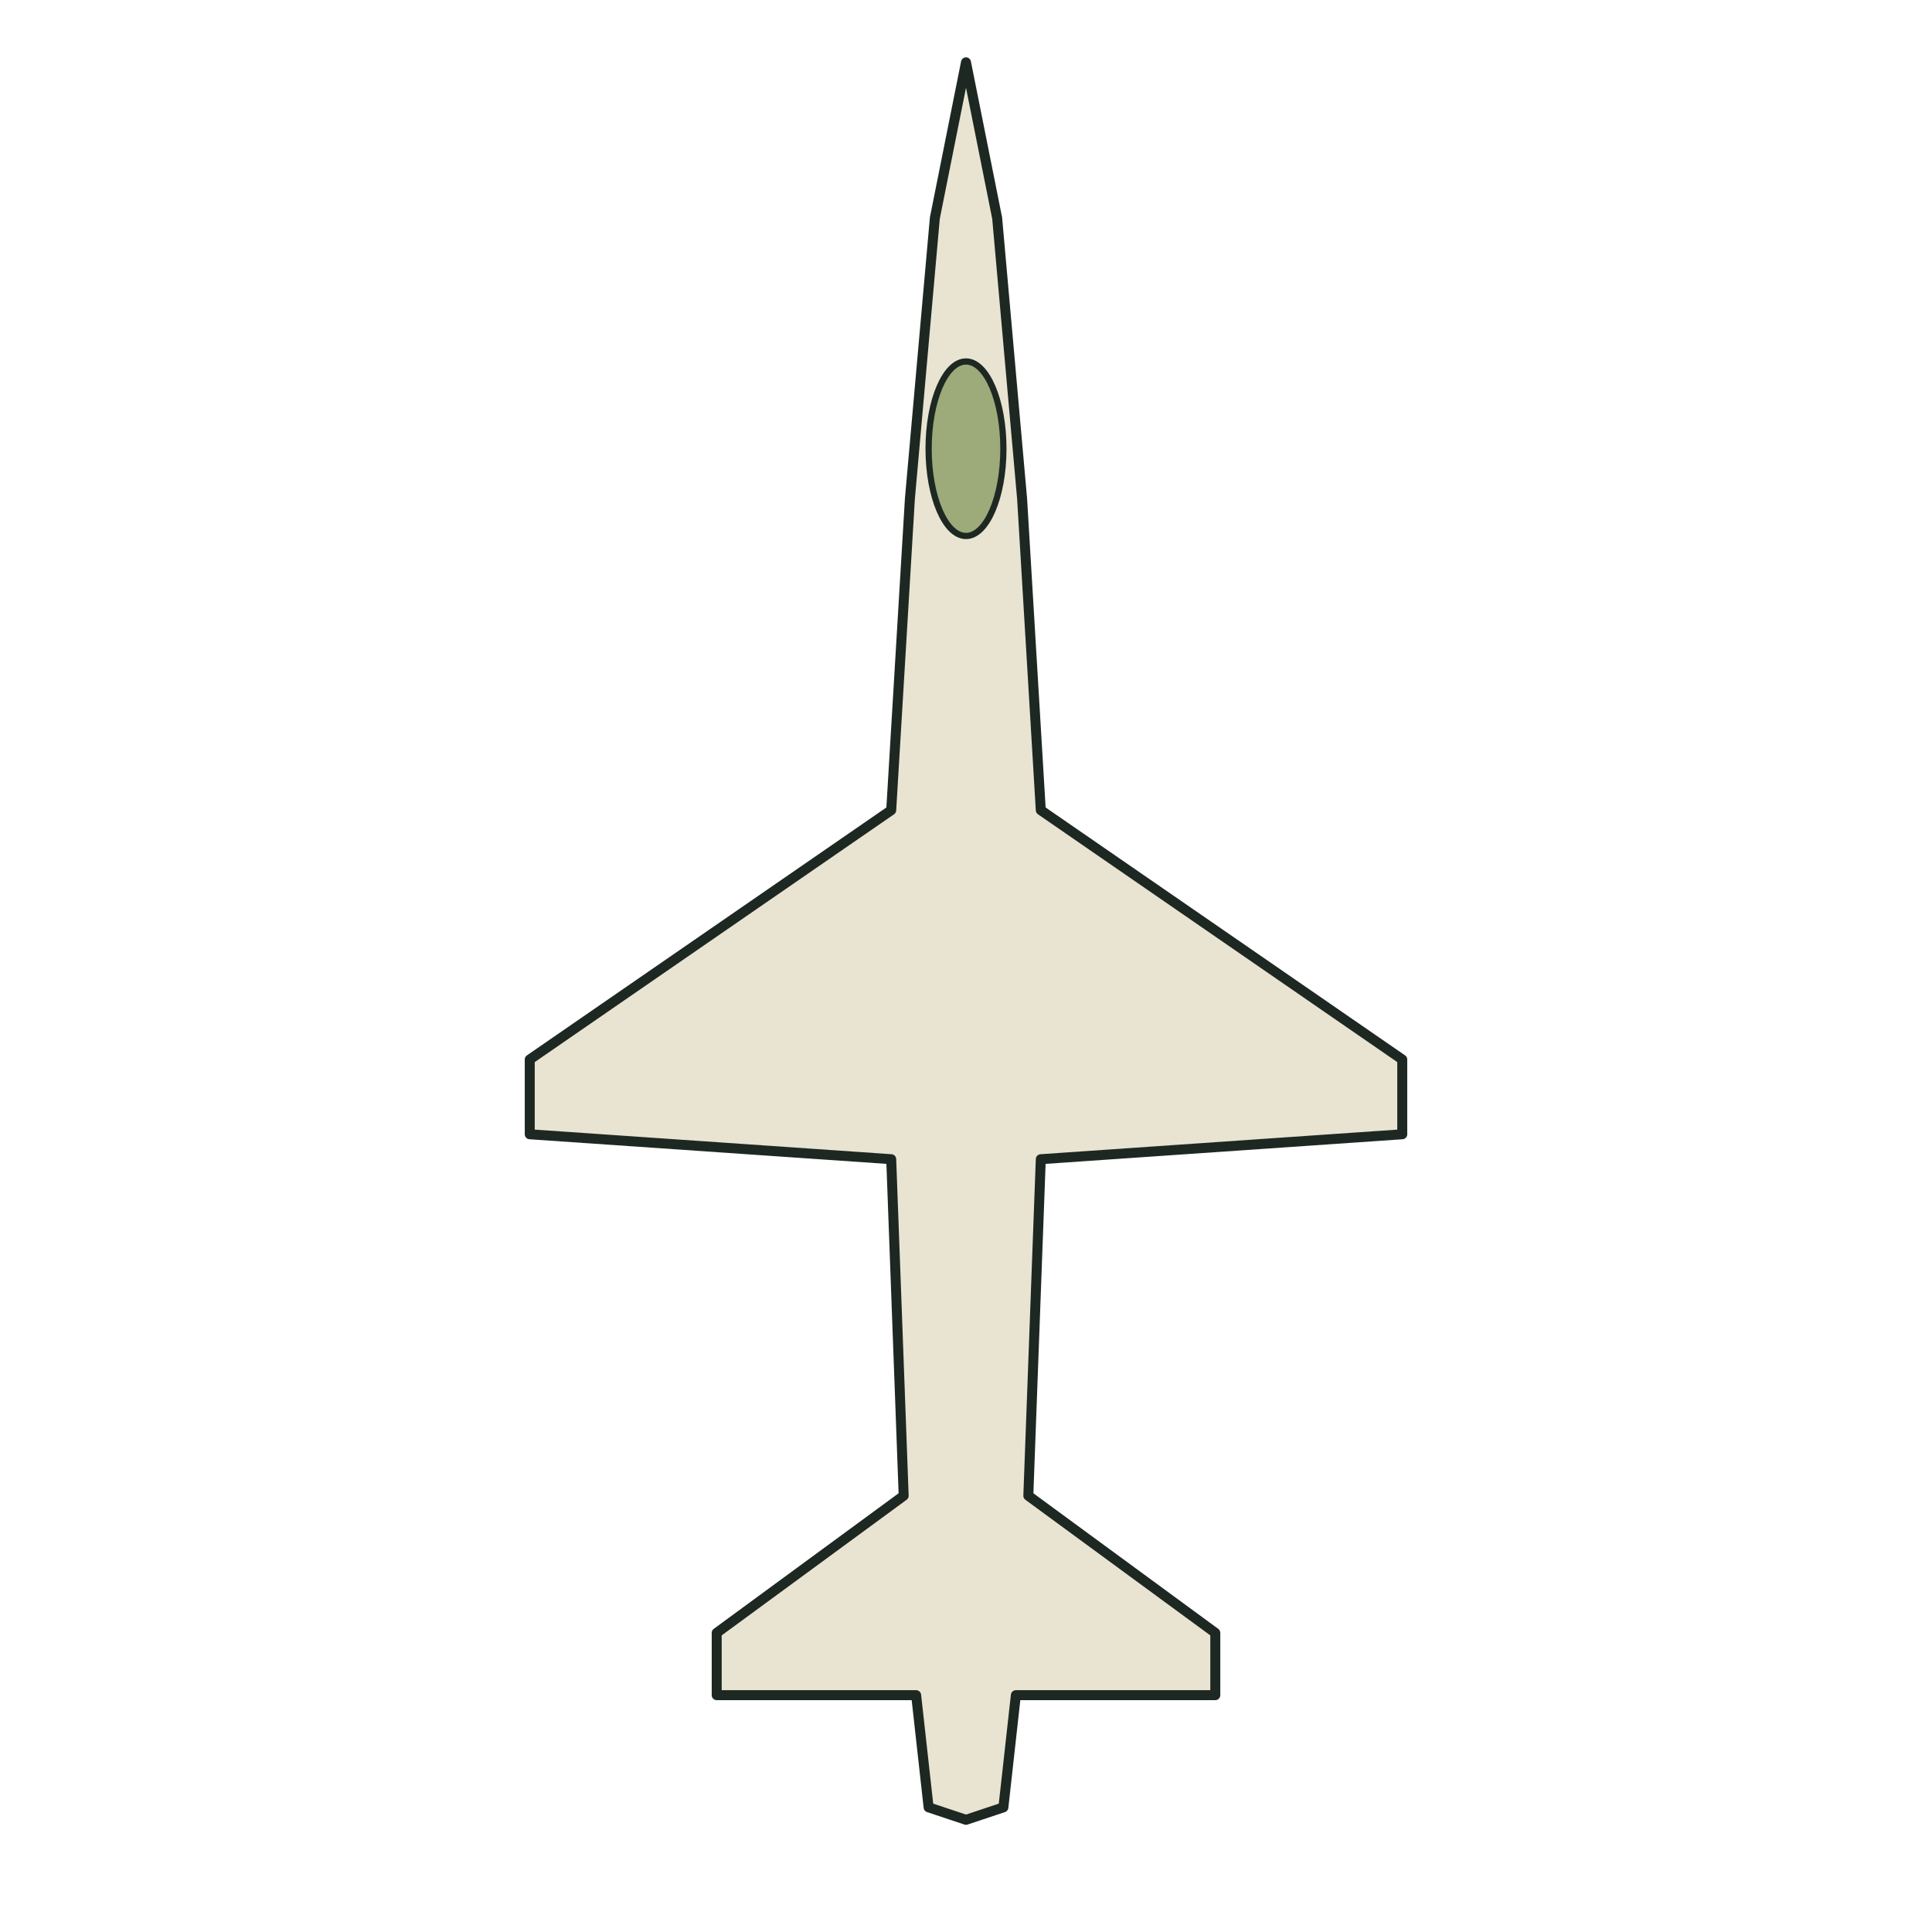
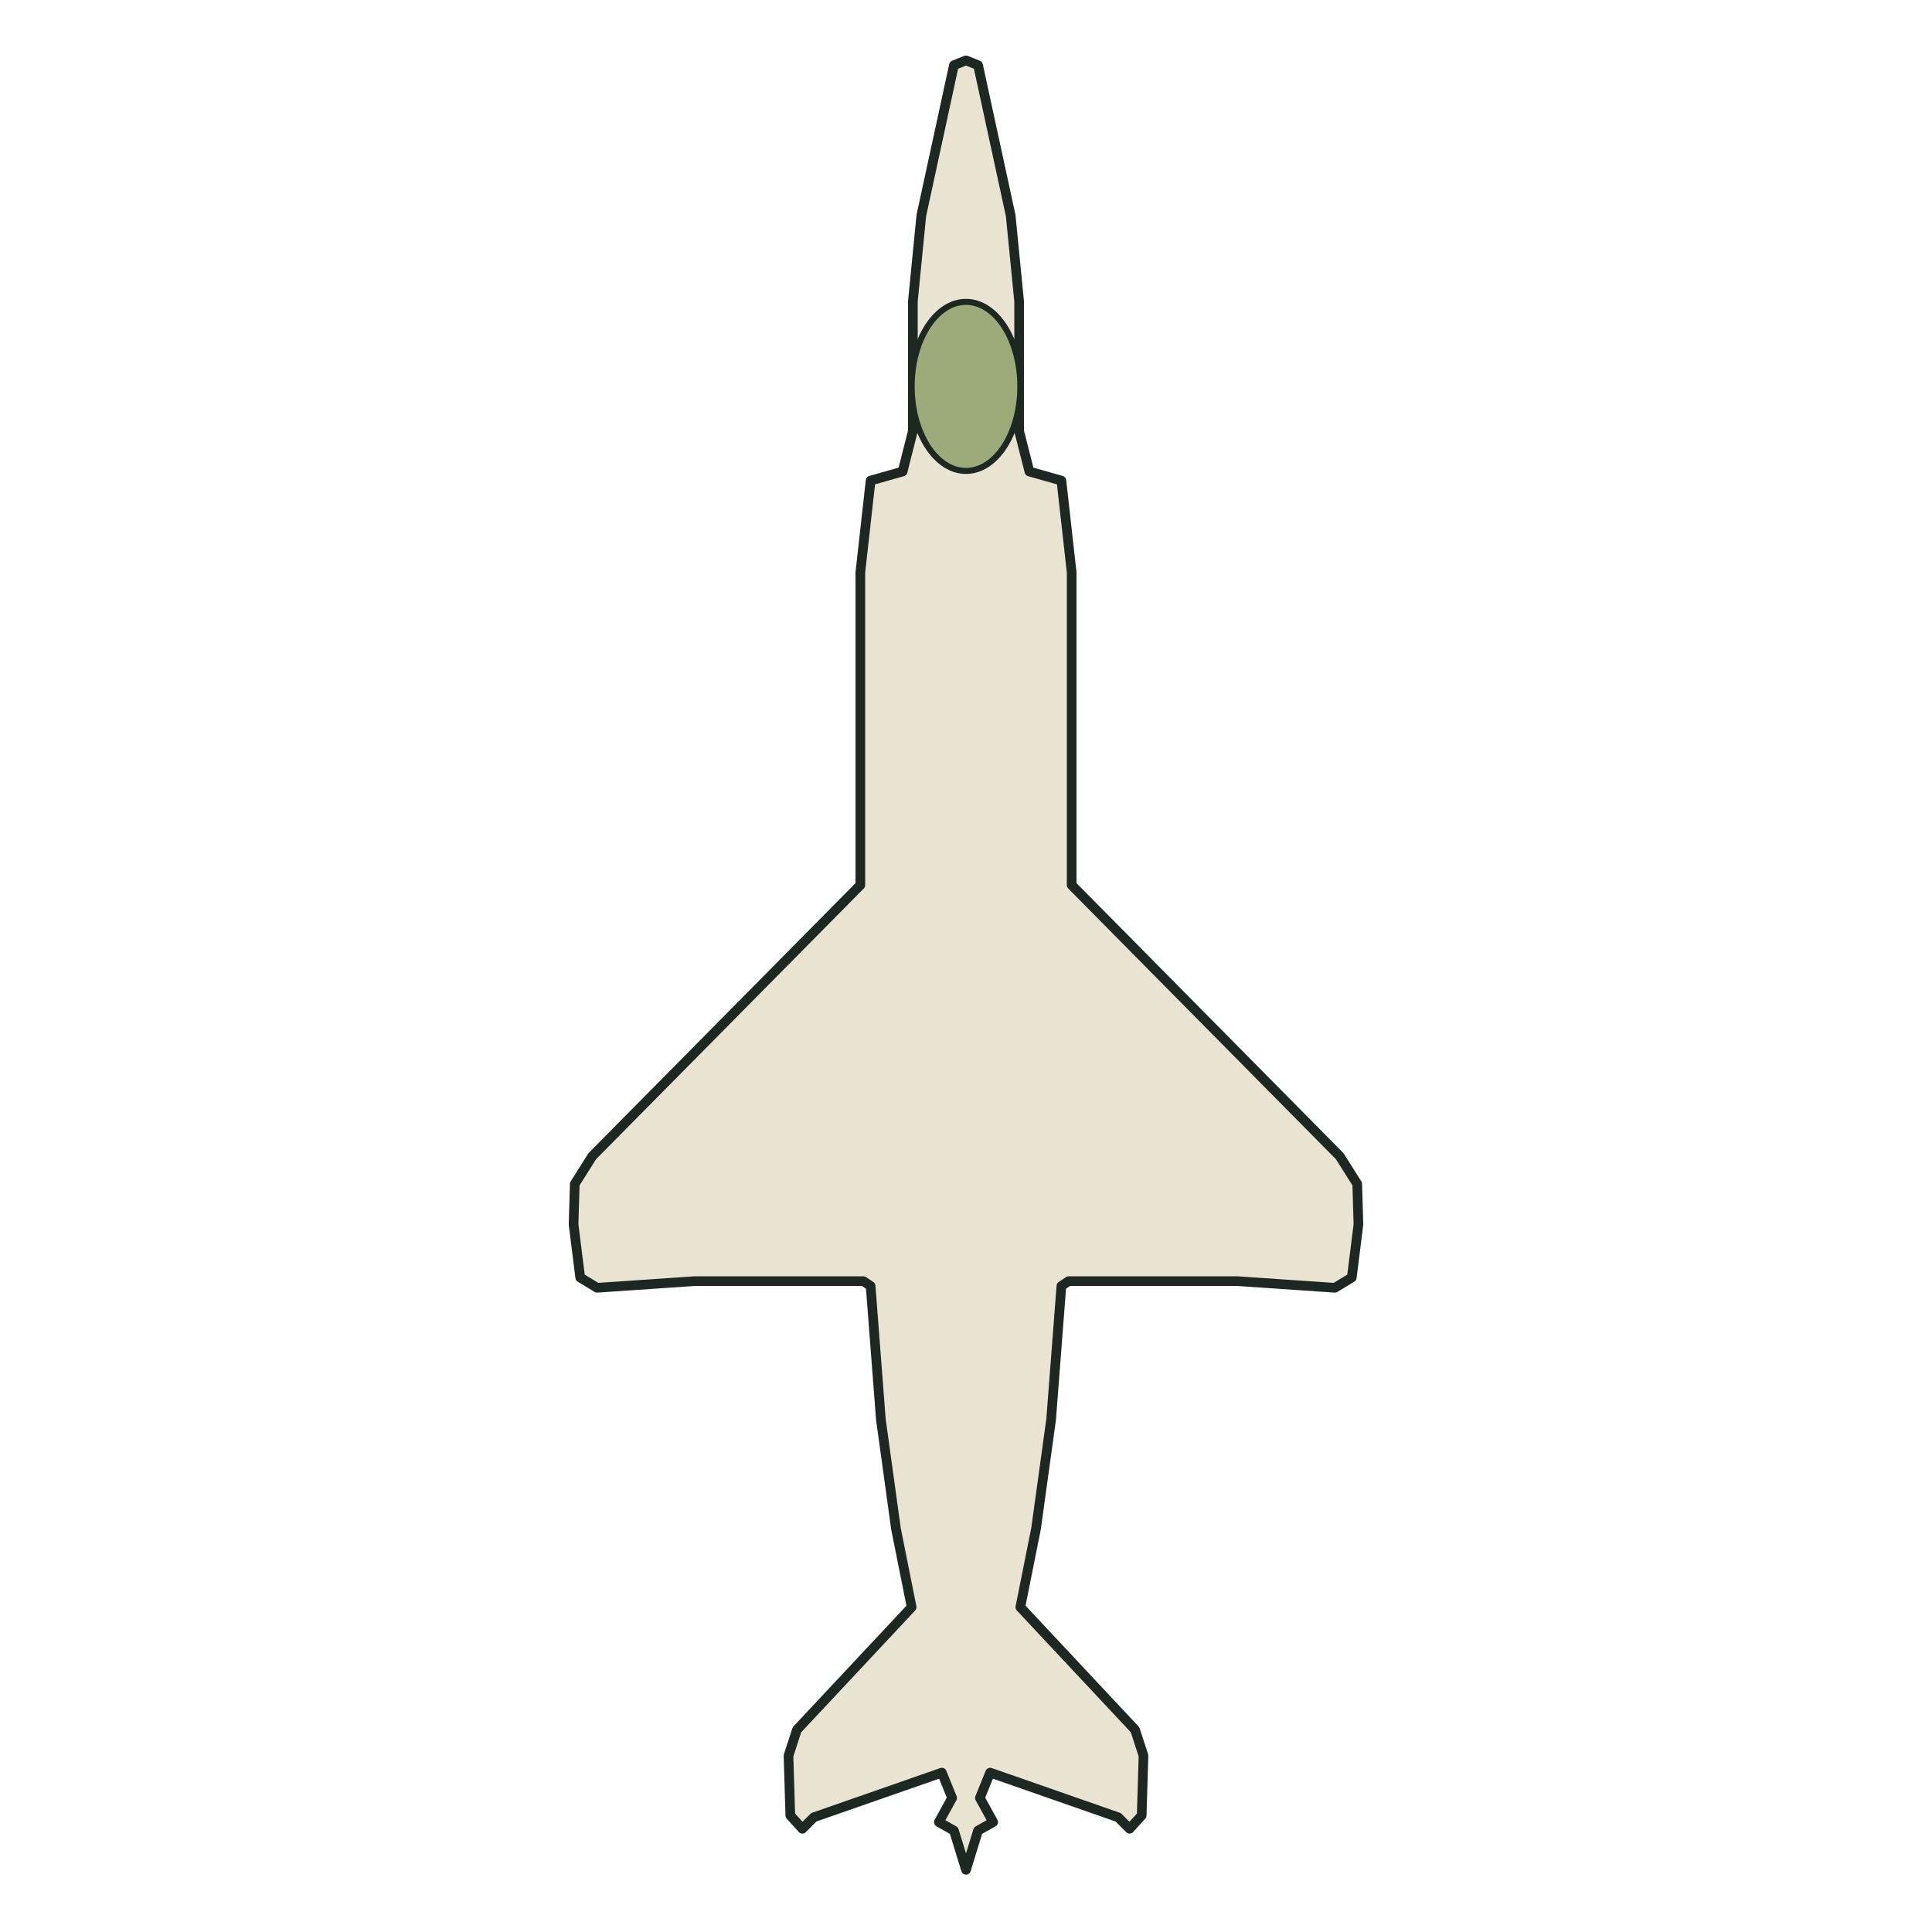
- <svg xmlns="http://www.w3.org/2000/svg" viewBox="-45 0 310 310" width="512" height="512" preserveAspectRatio="xMidYMid meet">
-   <polygon points="110,10 115,35 119,80 122,130 180,170 180,182 122,186 120,240 150,262 150,272 118,272 116,290 110,292 110,292 104,290 102,272 70,272 70,262 100,240 98,186 40,182 40,170 98,130 101,80 105,35 110,10" style="fill:#E9E4D2;stroke:#1E2822;stroke-width:1.6;stroke-linejoin:round" />
-   <ellipse cx="110" cy="72" rx="6" ry="14" style="fill:#9DAA7A;stroke:#1E2822;stroke-width:1" />
+ <svg xmlns="http://www.w3.org/2000/svg" viewBox="-50 0 320 320" width="512" height="512" preserveAspectRatio="xMidYMid meet">
+   <polygon points="110,10 112,10.8 117.4,35.7 118.8,49.9 118.8,71.4 120.5,78.1 125.8,79.6 127.5,94.8 127.5,146.6 171.9,191.5 174.8,196.1 175,202.8 173.9,211.6 171.1,213.3 155,212.2 127,212.2 125.8,213 124.1,235.1 121.6,253.2 119,266.2 138,286.5 139.4,290.8 139.1,300.7 137.1,302.9 135.2,301 114,293.6 112.3,297.8 114.5,301.8 112,303.2 110,309.7 110,309.7 108,303.2 105.5,301.8 107.7,297.8 106,293.6 84.8,301 82.9,302.9 80.9,300.7 80.6,290.8 82,286.5 101,266.2 98.4,253.2 95.9,235.1 94.2,213 93,212.2 65,212.2 48.9,213.3 46.1,211.6 45,202.8 45.2,196.1 48.1,191.5 92.5,146.6 92.5,94.8 94.2,79.6 99.5,78.1 101.2,71.4 101.2,49.9 102.6,35.7 108,10.8 110,10" style="fill:#E9E4D2;stroke:#1E2822;stroke-width:1.6;stroke-linejoin:round" />
+   <ellipse cx="110" cy="64" rx="9" ry="14" style="fill:#9DAA7A;stroke:#1E2822;stroke-width:1" />
</svg>
